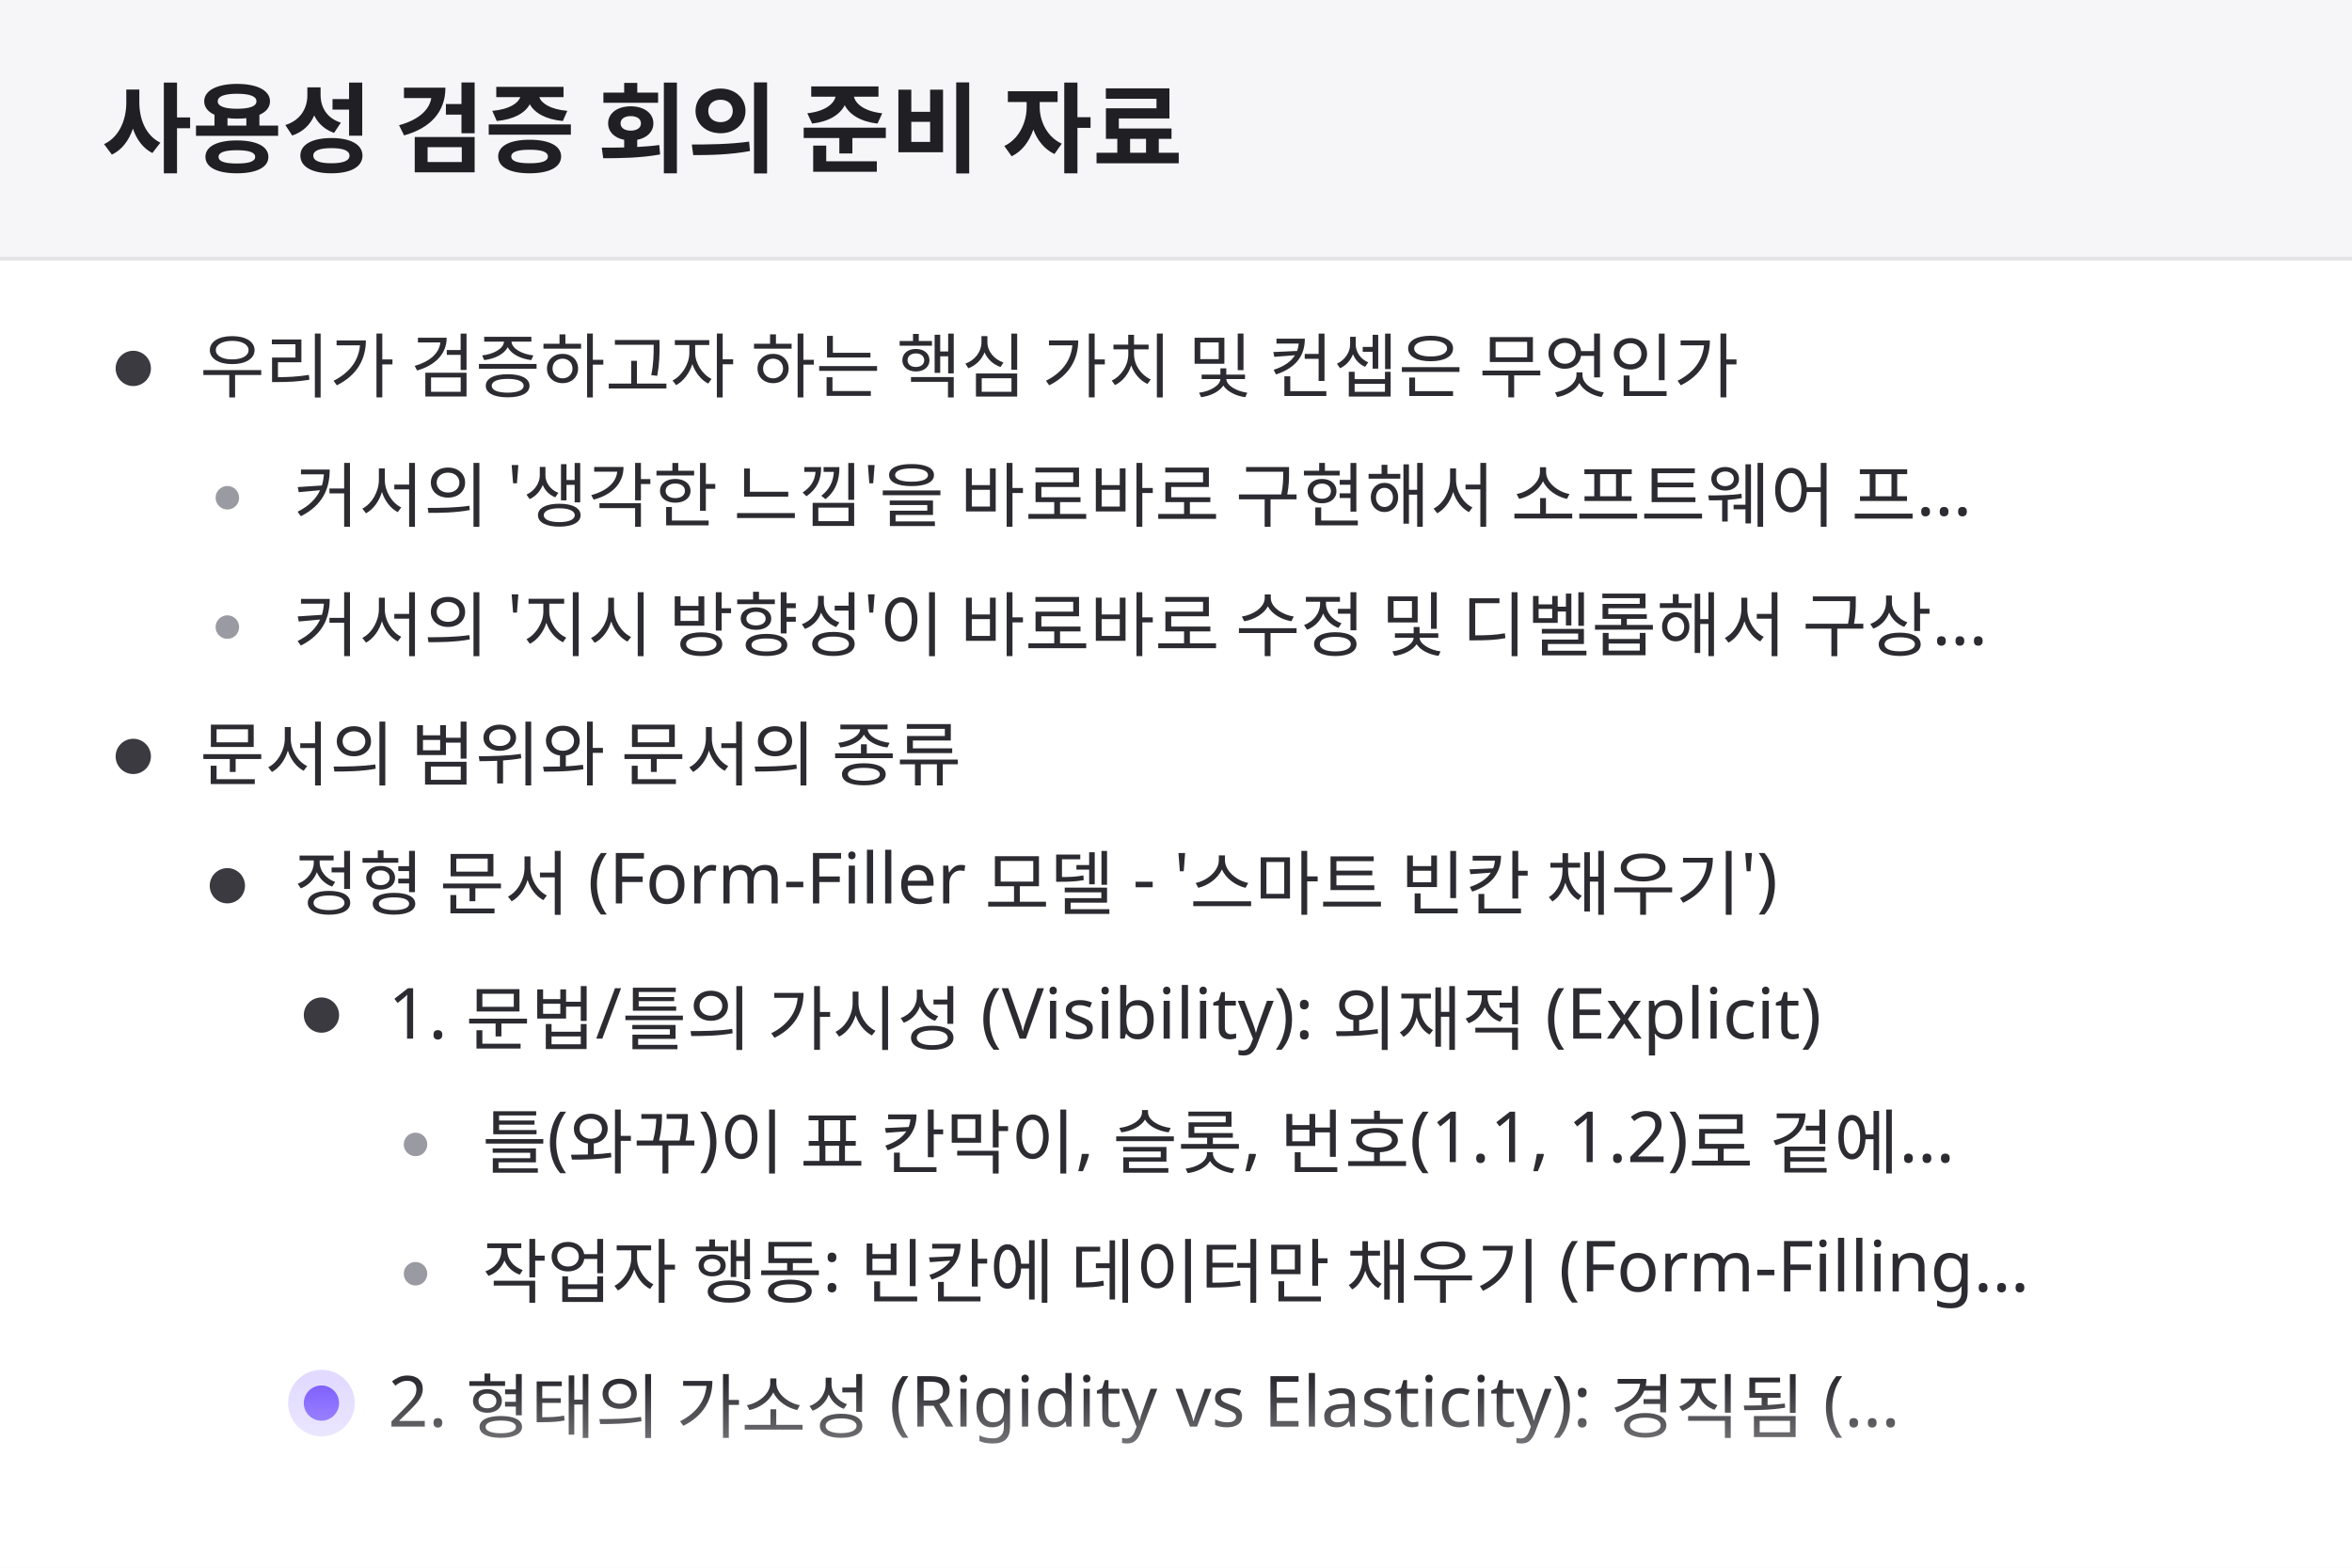
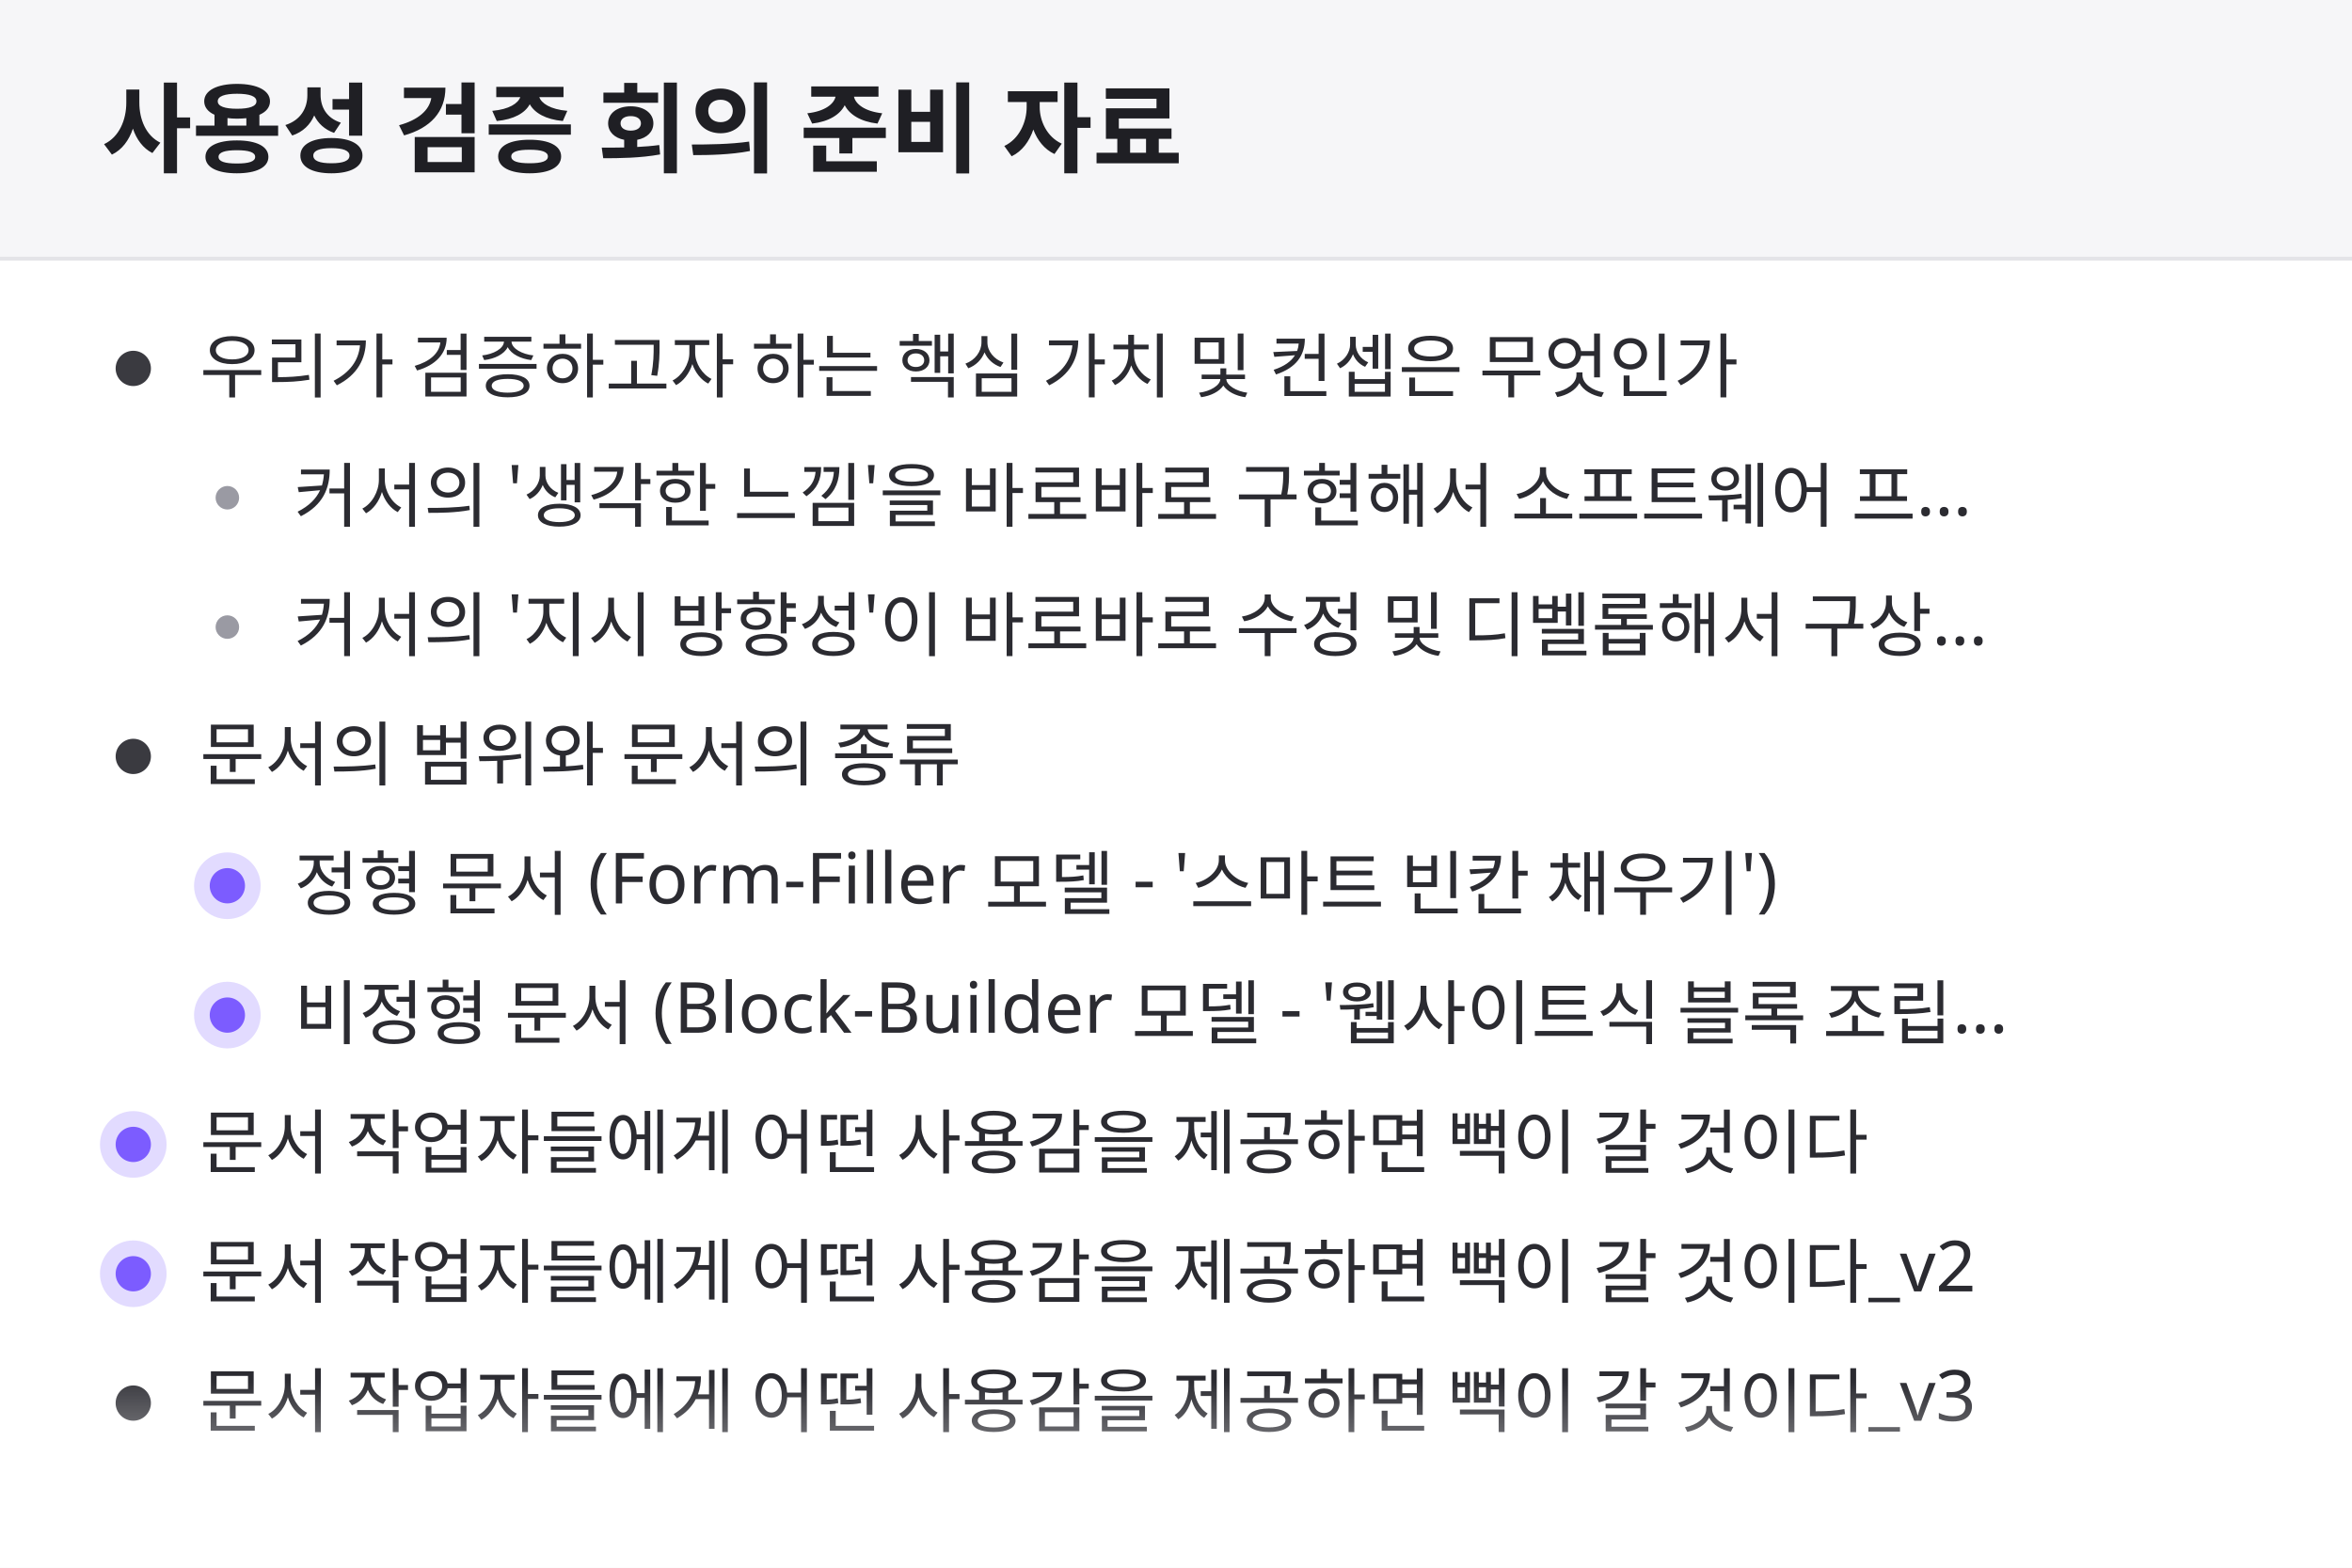
<svg xmlns="http://www.w3.org/2000/svg" viewBox="0 0 600 400" width="600" height="400">
  <defs>
    <linearGradient id="f" x1="0" y1="0" x2="0" y2="1">
      <stop offset="0" stop-color="#fff" stop-opacity="0" />
      <stop offset="1" stop-color="#fff" />
    </linearGradient>
  </defs>
  <rect width="600" height="400" fill="#ffffff" />
  <rect width="600" height="66" fill="#f6f6f8" />
  <line x1="0" y1="66" x2="600" y2="66" stroke="#e4e4e8" />
  <text x="26" y="42" font-family="'Pretendard','Noto Sans KR','Malgun Gothic','Apple SD Gothic Neo',sans-serif" font-size="25" font-weight="700" fill="#1f1f24">사용성 검증 회의 준비 자료</text>
  <circle cx="34" cy="94" r="4.5" fill="#3a3a40" />
  <text x="51" y="100" font-family="'Pretendard','Noto Sans KR','Malgun Gothic','Apple SD Gothic Neo',sans-serif" font-size="18" fill="#2b2b31">우리가 검증하고자 하는 핵심 가치 및 컨셉은 무엇인가</text>
  <circle cx="58" cy="127" r="3" fill="#9a9aa3" />
  <text x="75" y="133" font-family="'Pretendard','Noto Sans KR','Malgun Gothic','Apple SD Gothic Neo',sans-serif" font-size="18" fill="#2b2b31">커서의 '생각한 느낌'을 바로바로 구현해서 소프트웨어 프…</text>
  <circle cx="58" cy="160" r="3" fill="#9a9aa3" />
  <text x="75" y="166" font-family="'Pretendard','Noto Sans KR','Malgun Gothic','Apple SD Gothic Neo',sans-serif" font-size="18" fill="#2b2b31">커서의 '지시 방향성'이 바로바로 수정 및 디벨롭해서 구상…</text>
  <circle cx="34" cy="193" r="4.5" fill="#3a3a40" />
  <text x="51" y="199" font-family="'Pretendard','Noto Sans KR','Malgun Gothic','Apple SD Gothic Neo',sans-serif" font-size="18" fill="#2b2b31">문서의 범위와 문서의 종류</text>
-   <circle cx="58" cy="226" r="4.5" fill="#3a3a40" />
+   <circle cx="58" cy="226" r="8.5" fill="#7c5cff" fill-opacity="0.22" />
+   <circle cx="58" cy="226" r="4.5" fill="#7c5cff" />
  <text x="75" y="232" font-family="'Pretendard','Noto Sans KR','Malgun Gothic','Apple SD Gothic Neo',sans-serif" font-size="18" fill="#2b2b31">정형 문서 (Form-Filler 모델 - '스마트 빈칸 채우기')</text>
-   <circle cx="82" cy="259" r="4.5" fill="#3a3a40" />
-   <text x="99" y="265" font-family="'Pretendard','Noto Sans KR','Malgun Gothic','Apple SD Gothic Neo',sans-serif" font-size="18" fill="#2b2b31">1. 문법/틀의 가시성 (Visibility): 외재적 (Explicit)</text>
-   <circle cx="106" cy="292" r="3" fill="#9a9aa3" />
-   <text x="123" y="298" font-family="'Pretendard','Noto Sans KR','Malgun Gothic','Apple SD Gothic Neo',sans-serif" font-size="18" fill="#2b2b31">틀(와꾸)이 표 칸막이, 슬롯, 번호(1.1, 1.2)로 겉에…</text>
-   <circle cx="106" cy="325" r="3" fill="#9a9aa3" />
-   <text x="123" y="331" font-family="'Pretendard','Noto Sans KR','Malgun Gothic','Apple SD Gothic Neo',sans-serif" font-size="18" fill="#2b2b31">작업자 행동: 빈칸에 데이터만 채우기 (Form-Filling…</text>
-   <circle cx="82" cy="358" r="8.5" fill="#7c5cff" fill-opacity="0.22" />
-   <circle cx="82" cy="358" r="4.5" fill="#7c5cff" />
-   <text x="99" y="364" font-family="'Pretendard','Noto Sans KR','Malgun Gothic','Apple SD Gothic Neo',sans-serif" font-size="18" fill="#2b2b31">2. 형태의 가소성 (Rigidity vs Elasticity): 경직됨 (…</text>
+   <circle cx="58" cy="259" r="8.5" fill="#7c5cff" fill-opacity="0.22" />
+   <circle cx="58" cy="259" r="4.5" fill="#7c5cff" />
+   <text x="75" y="265" font-family="'Pretendard','Noto Sans KR','Malgun Gothic','Apple SD Gothic Neo',sans-serif" font-size="18" fill="#2b2b31">비정형 문서 (Block-Builder 모델 - '웹사이트식 블록 조립…</text>
+   <circle cx="34" cy="292" r="8.5" fill="#7c5cff" fill-opacity="0.22" />
+   <circle cx="34" cy="292" r="4.5" fill="#7c5cff" />
+   <text x="51" y="298" font-family="'Pretendard','Noto Sans KR','Malgun Gothic','Apple SD Gothic Neo',sans-serif" font-size="18" fill="#2b2b31">문서 작업자들에게 어떤 사용감을 제공하면 뻑이 갈 것이다</text>
+   <circle cx="34" cy="325" r="8.5" fill="#7c5cff" fill-opacity="0.22" />
+   <circle cx="34" cy="325" r="4.5" fill="#7c5cff" />
+   <text x="51" y="331" font-family="'Pretendard','Noto Sans KR','Malgun Gothic','Apple SD Gothic Neo',sans-serif" font-size="18" fill="#2b2b31">문서 작업자들에게 어떤 사용감을 제공하면 뻑이 갈 것이다_v2</text>
+   <circle cx="34" cy="358" r="4.5" fill="#3a3a40" />
+   <text x="51" y="364" font-family="'Pretendard','Noto Sans KR','Malgun Gothic','Apple SD Gothic Neo',sans-serif" font-size="18" fill="#2b2b31">문서 작업자들에게 어떤 사용감을 제공하면 뻑이 갈 것이다_v3</text>
  <rect x="0" y="352" width="600" height="48" fill="url(#f)" />
</svg>
